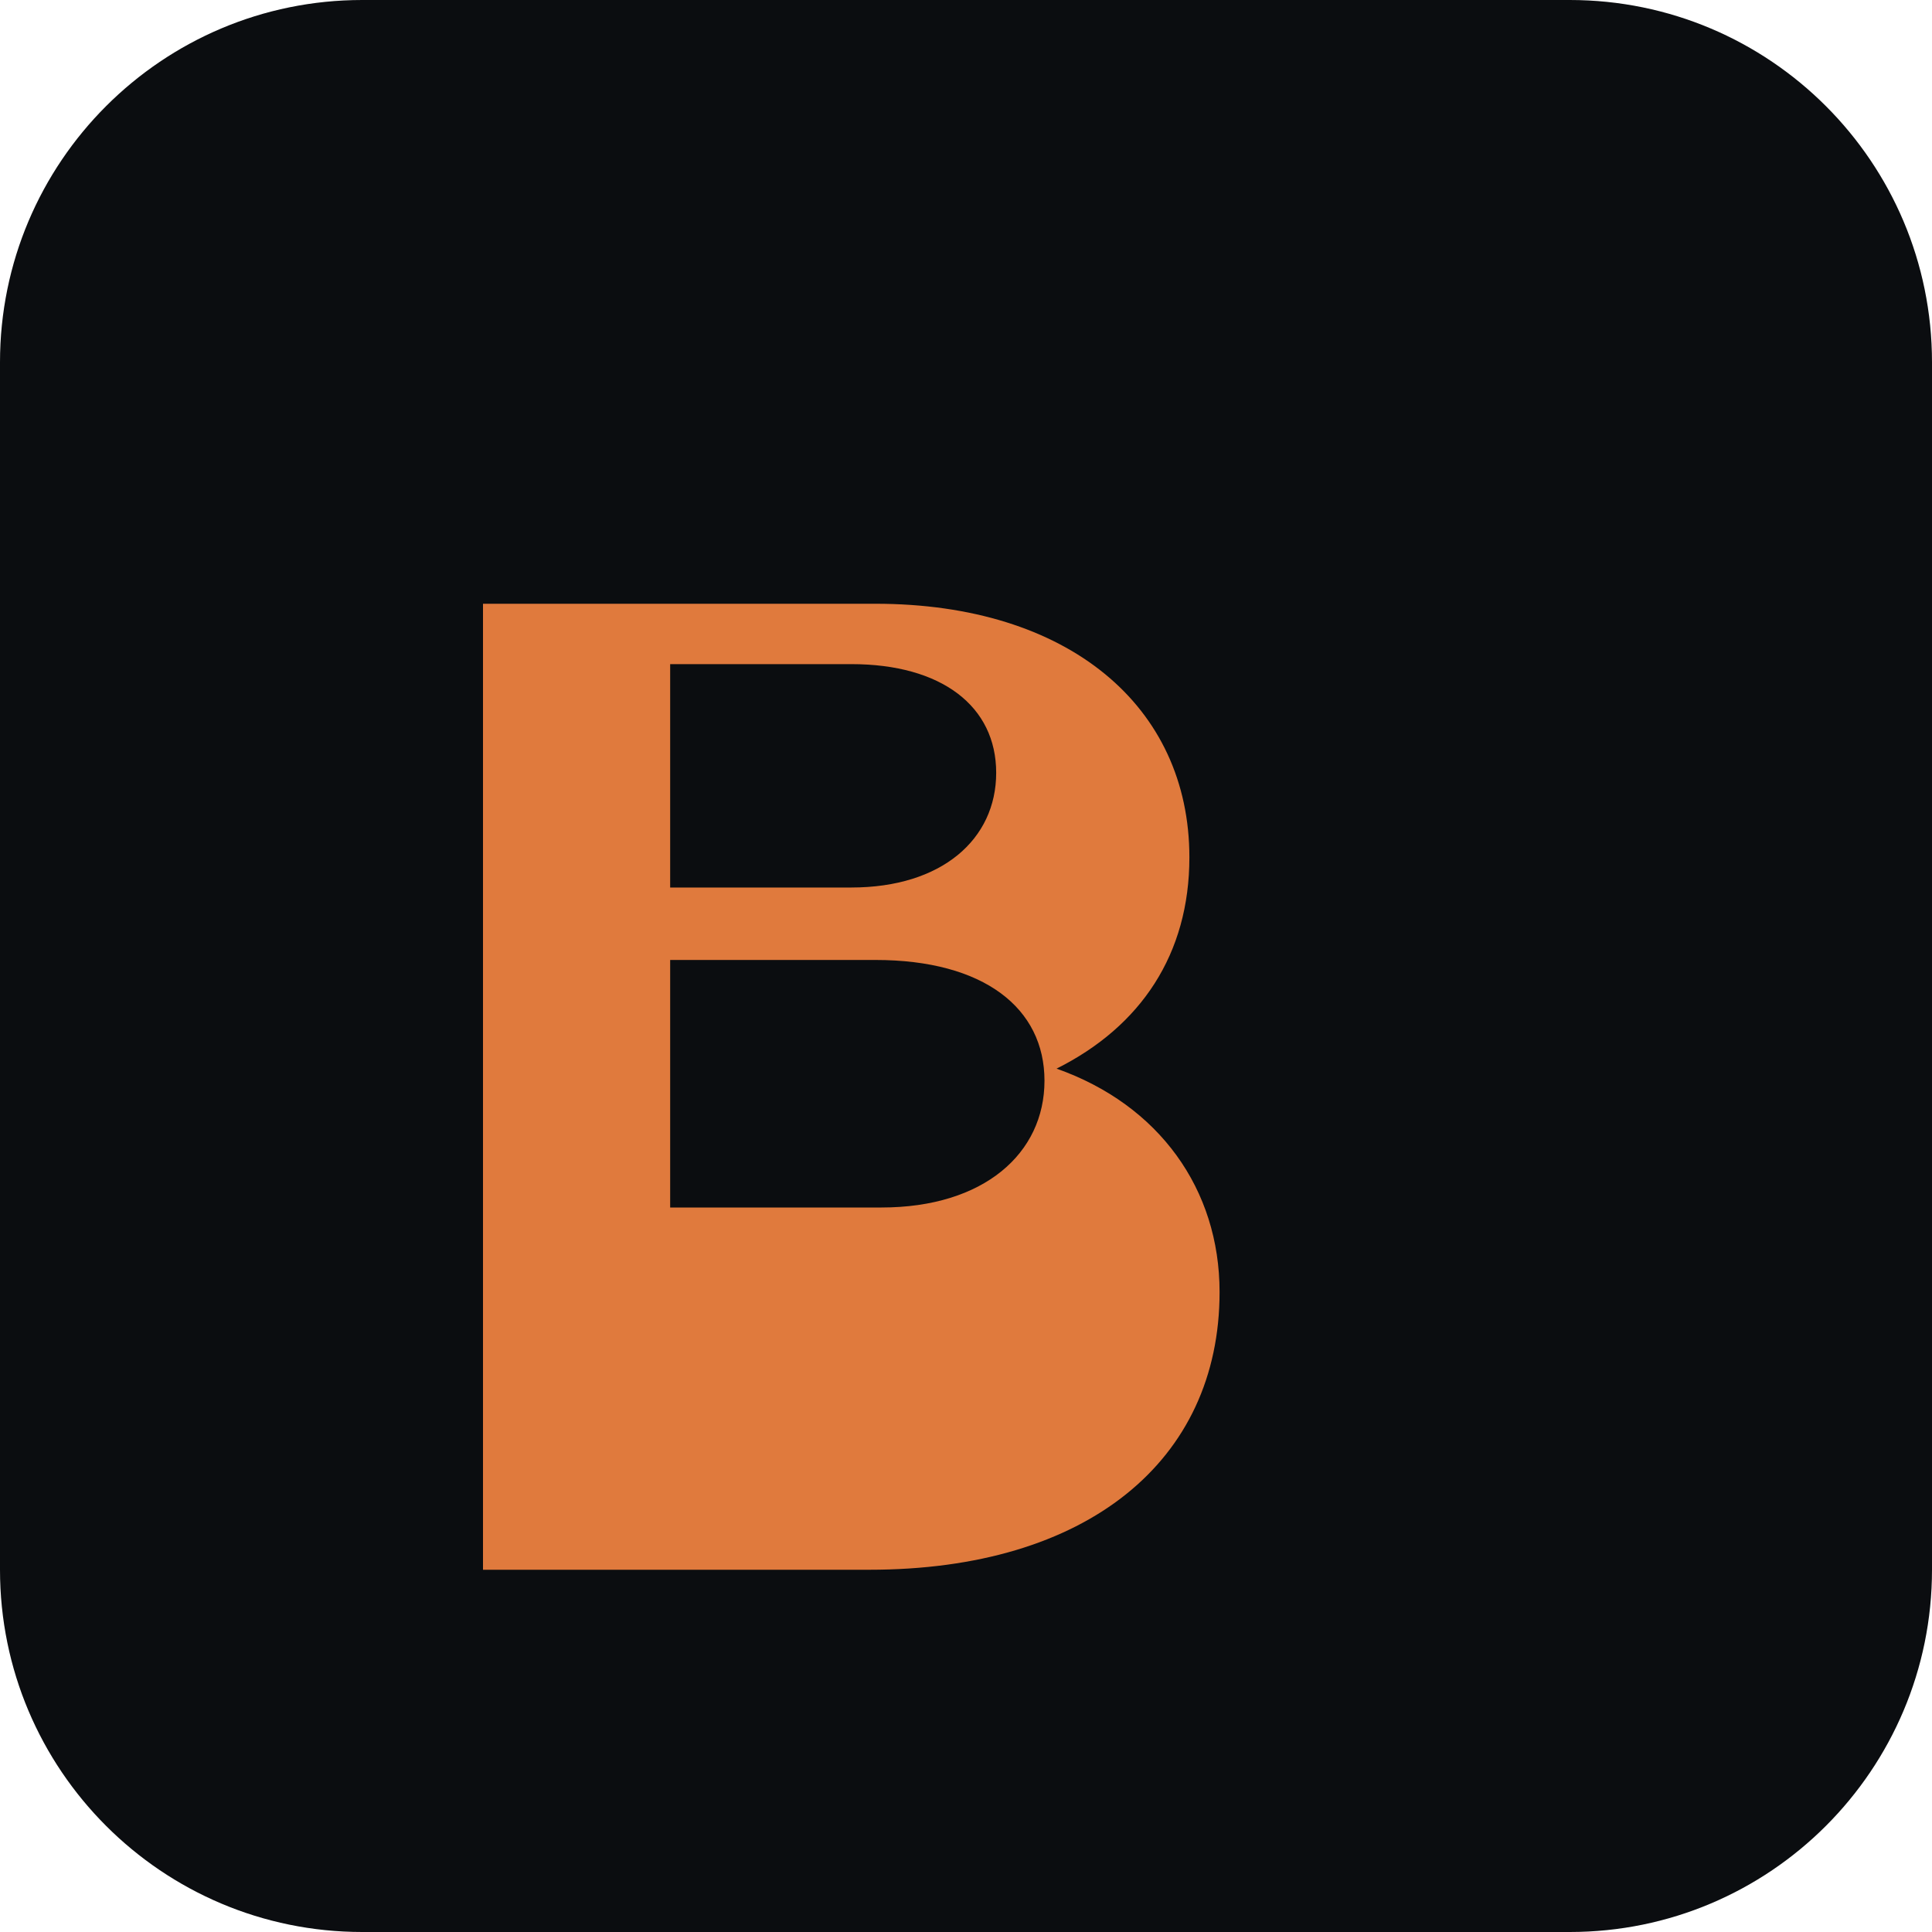
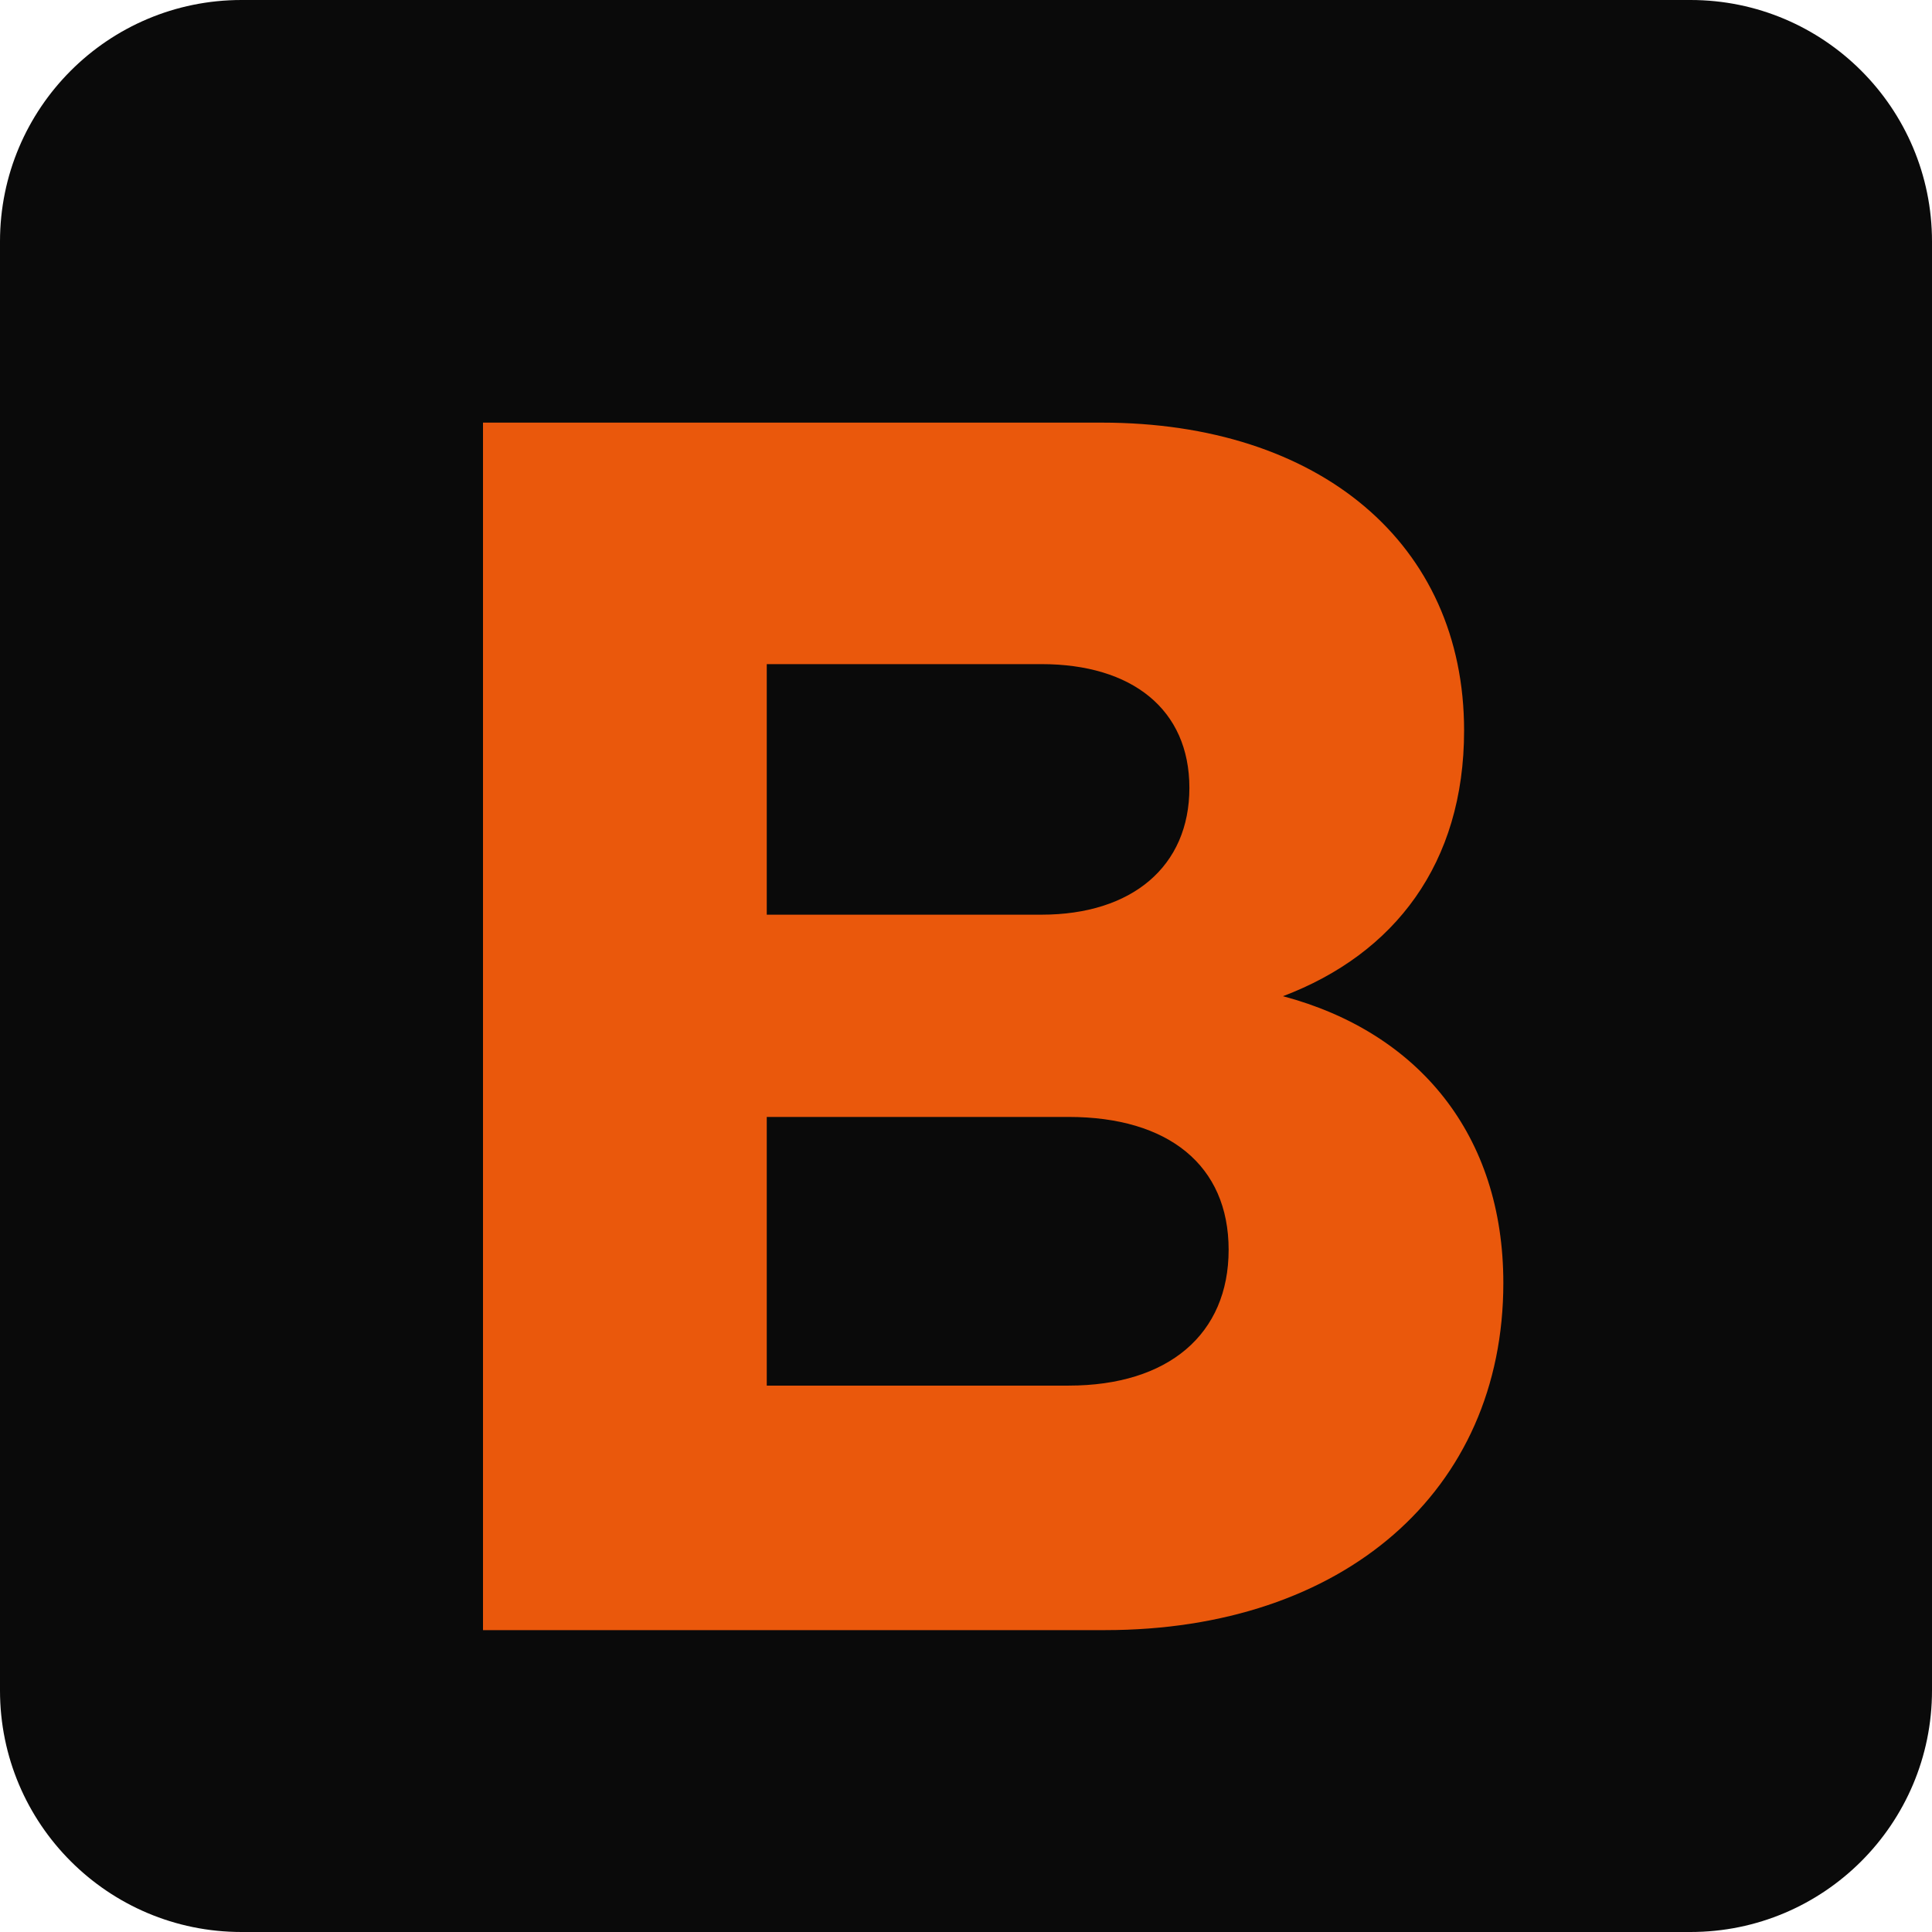
- <svg xmlns="http://www.w3.org/2000/svg" viewBox="0 0 32 32">
-   <rect width="32" height="32" rx="6" fill="#0B0D10" />
-   <path d="M8 22 V10 h6.5 c3.2 0 5.2 1.7 5.2 4.2 0 1.6-.8 2.8-2.2 3.5 1.7.6 2.7 2 2.7 3.7 0 2.8-2.2 4.6-5.8 4.6H8zm3.1-7.3h3c1.5 0 2.4-.8 2.4-1.9s-.9-1.8-2.4-1.8h-3v3.7zm0 5.3h3.5c1.7 0 2.7-.9 2.7-2.1s-1-2-2.8-2H11.1v4.1z" fill="#E07A3D" />
+ <svg xmlns="http://www.w3.org/2000/svg" viewBox="0 0 64 64">
+   <rect width="64" height="64" rx="8" fill="#0a0a0a" />
+   <path d="M16 14h20.5c7.2 0 12 4 12 10.2 0 4.4-2.3 7.4-6 8.8 4.5 1.2 7.3 4.6 7.3 9.5C49.8 49.4 44.5 54 36.6 54H16V14zm9.4 16.3h9.1c3 0 4.9-1.6 4.9-4.2s-1.9-4.1-4.9-4.1h-9.1v8.3zm0 15.6h10c3.3 0 5.3-1.7 5.3-4.5s-2-4.4-5.3-4.4h-10v8.9z" fill="#ea580c" />
</svg>
